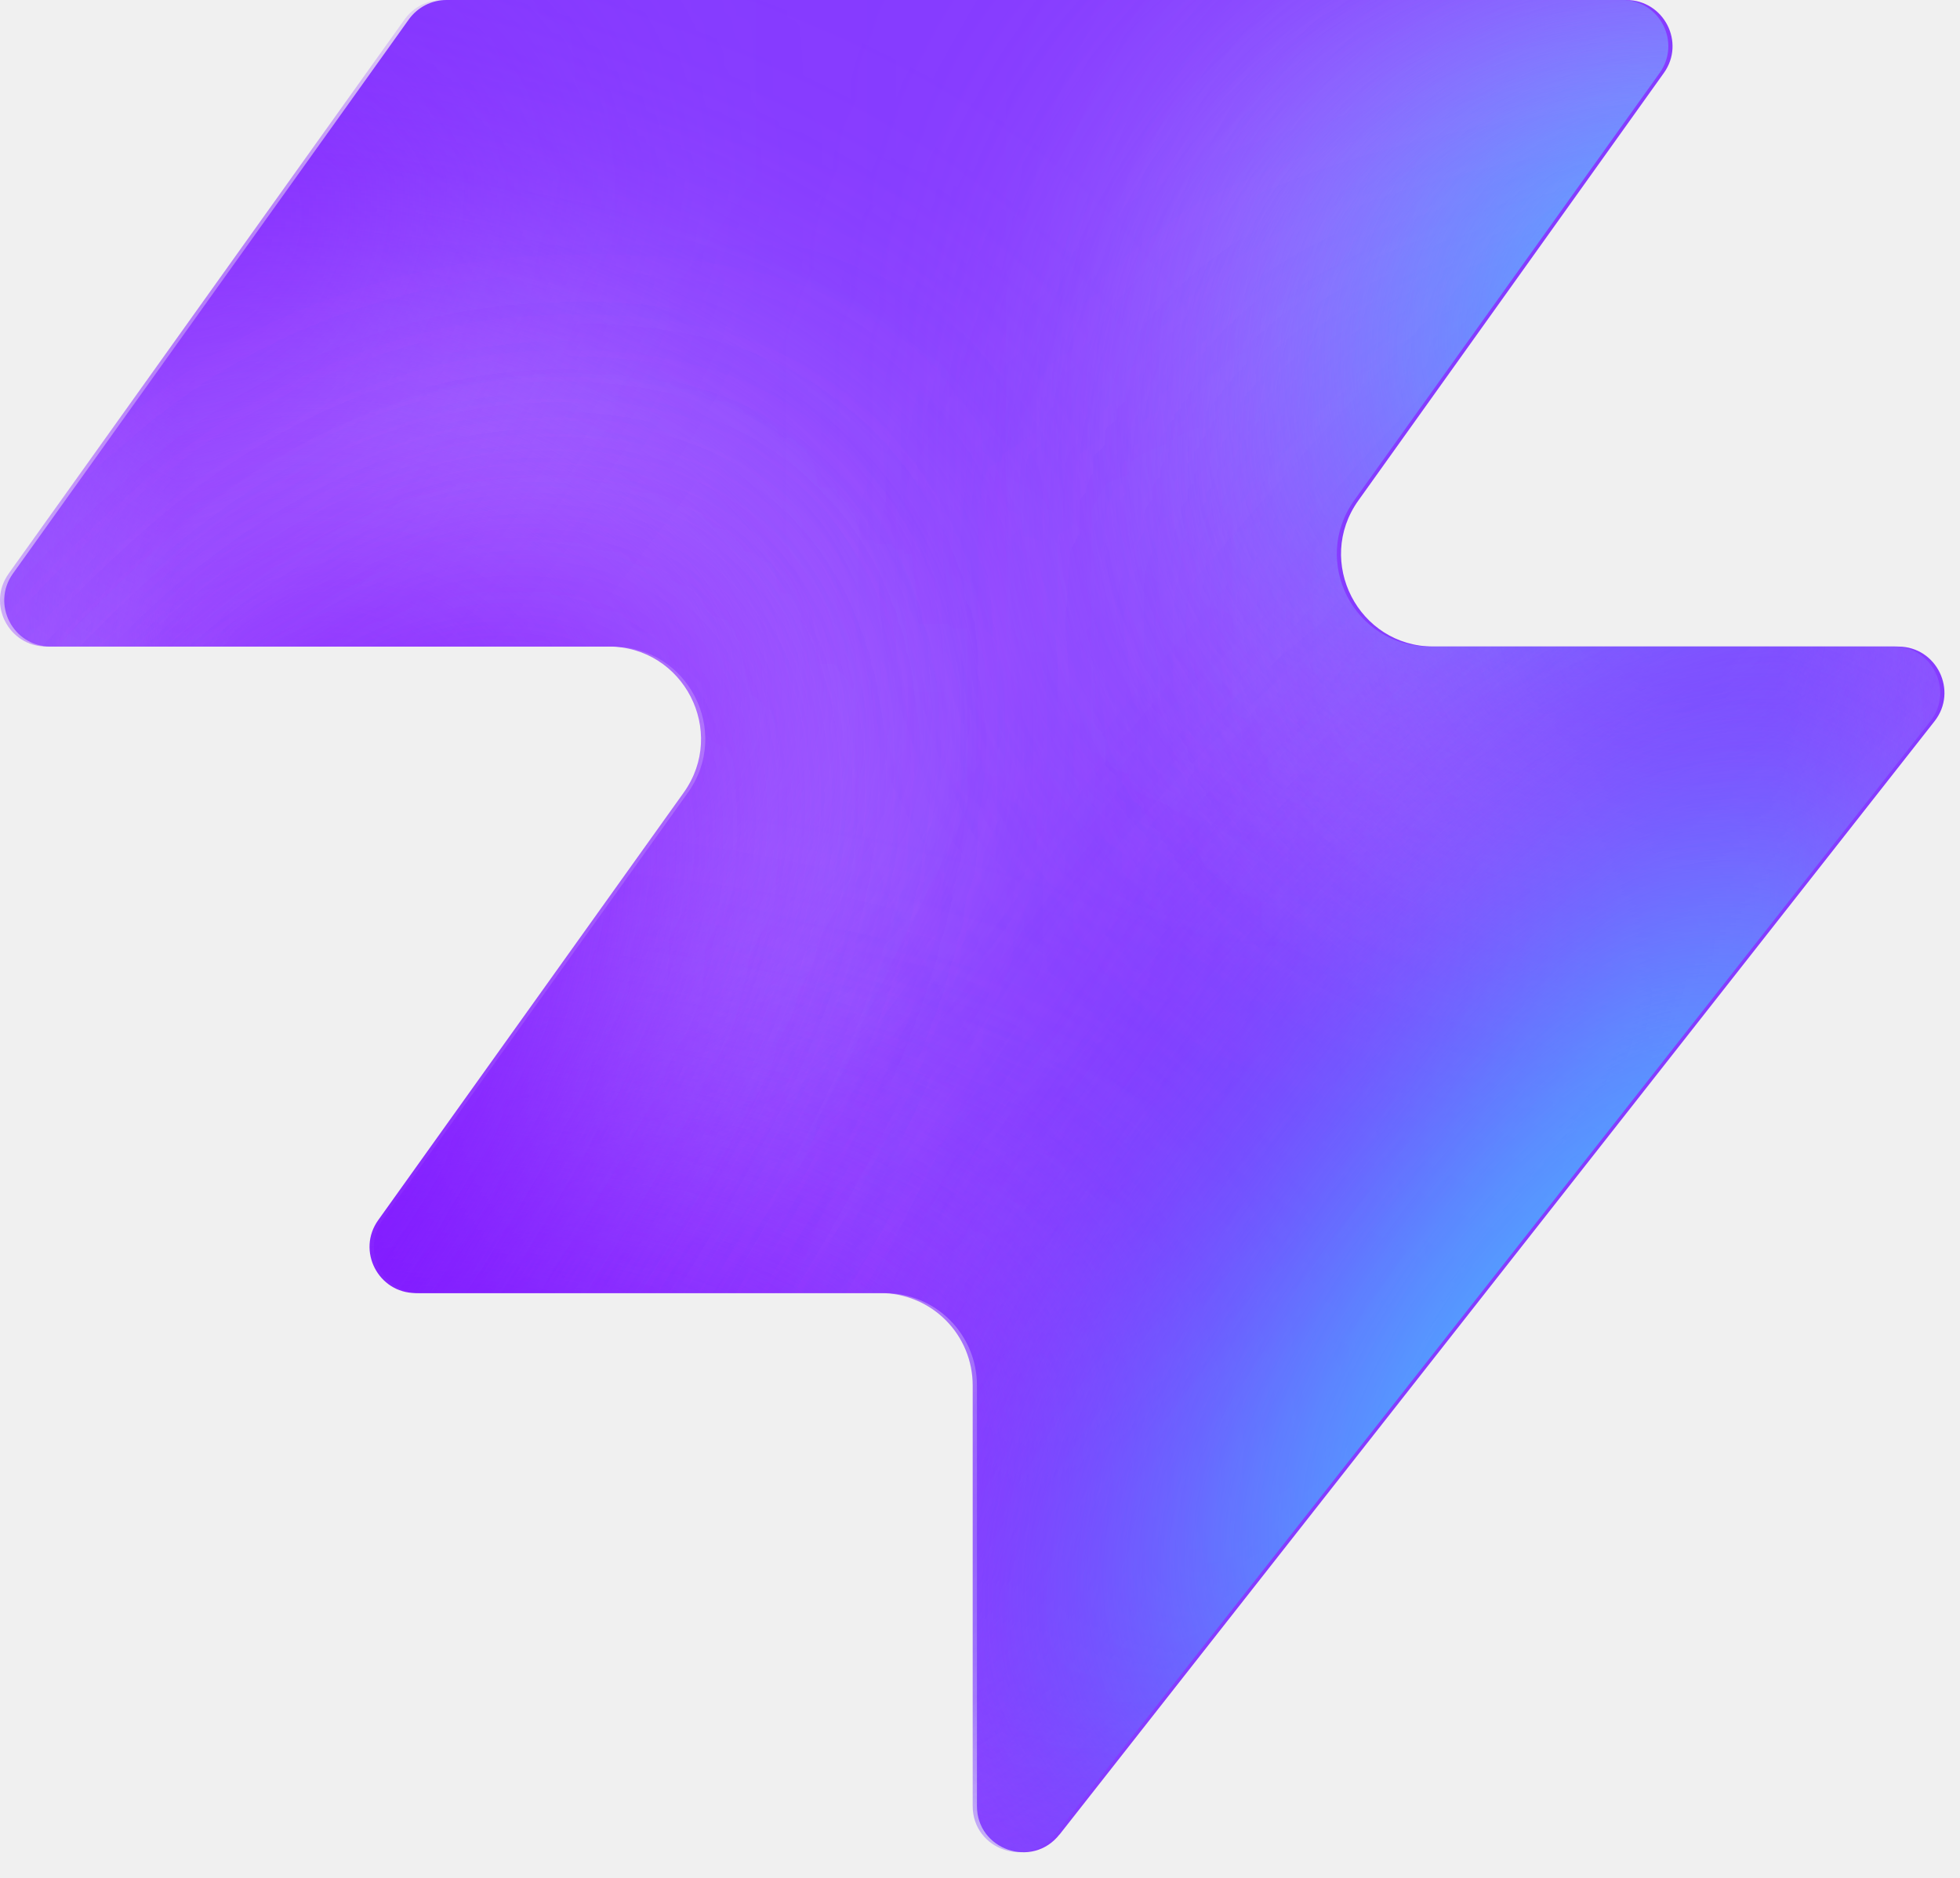
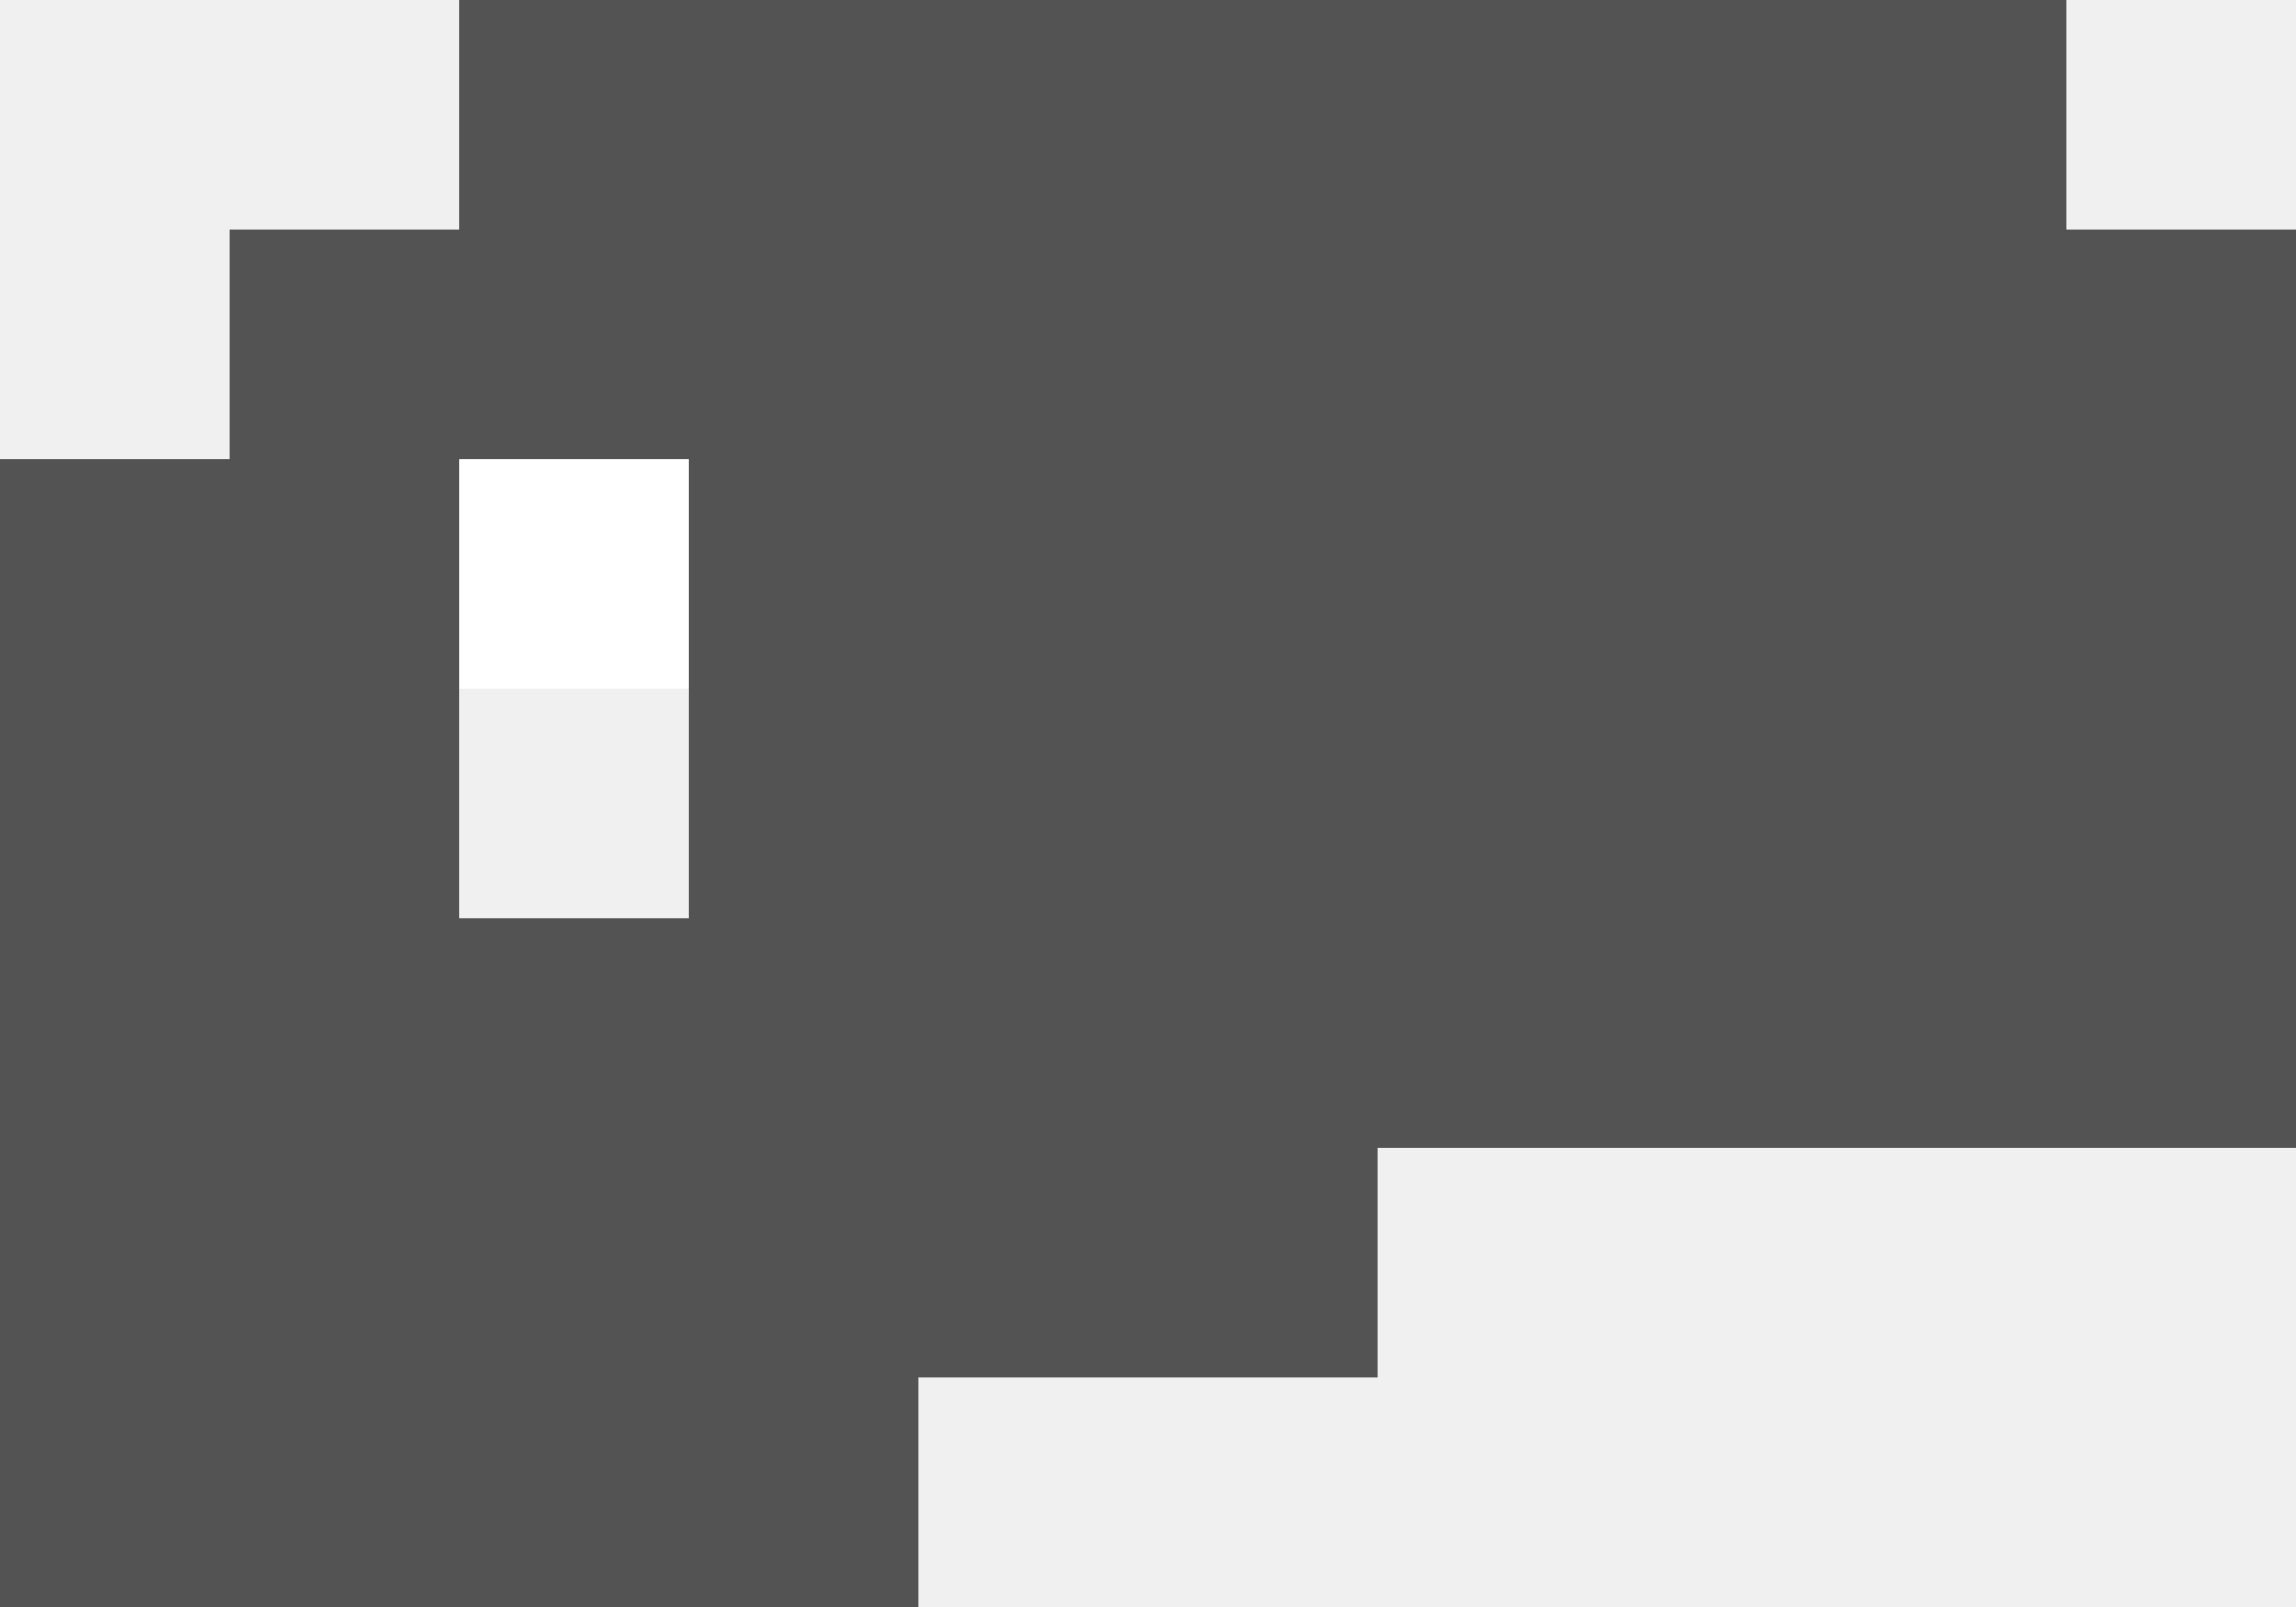
- <svg xmlns="http://www.w3.org/2000/svg" width="48" height="46" fill="none" viewBox="0 0 48 46">
-   <path fill="#863bff" d="M25.946 44.938c-.664.845-2.021.375-2.021-.698V33.937a2.26 2.26 0 0 0-2.262-2.262H10.287c-.92 0-1.456-1.04-.92-1.788l7.48-10.471c1.07-1.497 0-3.578-1.842-3.578H1.237c-.92 0-1.456-1.04-.92-1.788L10.013.474c.214-.297.556-.474.92-.474h28.894c.92 0 1.456 1.04.92 1.788l-7.48 10.471c-1.07 1.498 0 3.579 1.842 3.579h11.377c.943 0 1.473 1.088.89 1.83L25.947 44.94z" style="fill:#863bff;fill:color(display-p3 .525 .23 1);fill-opacity:1" />
-   <mask id="a" width="48" height="46" x="0" y="0" maskUnits="userSpaceOnUse" style="mask-type:alpha">
-     <path fill="#000" d="M25.842 44.938c-.664.844-2.021.375-2.021-.698V33.937a2.26 2.26 0 0 0-2.262-2.262H10.183c-.92 0-1.456-1.04-.92-1.788l7.48-10.471c1.07-1.498 0-3.579-1.842-3.579H1.133c-.92 0-1.456-1.04-.92-1.787L9.91.473c.214-.297.556-.474.92-.474h28.894c.92 0 1.456 1.04.92 1.788l-7.48 10.471c-1.07 1.498 0 3.578 1.842 3.578h11.377c.943 0 1.473 1.088.89 1.832L25.843 44.94z" style="fill:#000;fill-opacity:1" />
-   </mask>
-   <g mask="url(#a)">
-     <g filter="url(#b)">
-       <ellipse cx="5.508" cy="14.704" fill="#ede6ff" rx="5.508" ry="14.704" style="fill:#ede6ff;fill:color(display-p3 .927 .903 1);fill-opacity:1" transform="matrix(.00324 1 1 -.00324 -4.47 31.516)" />
-     </g>
-     <g filter="url(#c)">
-       <ellipse cx="10.399" cy="29.851" fill="#ede6ff" rx="10.399" ry="29.851" style="fill:#ede6ff;fill:color(display-p3 .927 .903 1);fill-opacity:1" transform="matrix(.00324 1 1 -.00324 -39.328 7.883)" />
-     </g>
-     <g filter="url(#d)">
-       <ellipse cx="5.508" cy="30.487" fill="#7e14ff" rx="5.508" ry="30.487" style="fill:#7e14ff;fill:color(display-p3 .492 .077 1);fill-opacity:1" transform="rotate(89.814 -25.913 -14.639)scale(1 -1)" />
-     </g>
-     <g filter="url(#e)">
-       <ellipse cx="5.508" cy="30.599" fill="#7e14ff" rx="5.508" ry="30.599" style="fill:#7e14ff;fill:color(display-p3 .492 .077 1);fill-opacity:1" transform="rotate(89.814 -32.644 -3.334)scale(1 -1)" />
-     </g>
-     <g filter="url(#f)">
-       <ellipse cx="5.508" cy="30.599" fill="#7e14ff" rx="5.508" ry="30.599" style="fill:#7e14ff;fill:color(display-p3 .492 .077 1);fill-opacity:1" transform="matrix(.00324 1 1 -.00324 -34.34 30.47)" />
-     </g>
-     <g filter="url(#g)">
-       <ellipse cx="14.072" cy="22.078" fill="#ede6ff" rx="14.072" ry="22.078" style="fill:#ede6ff;fill:color(display-p3 .927 .903 1);fill-opacity:1" transform="rotate(93.35 24.506 48.493)scale(-1 1)" />
-     </g>
-     <g filter="url(#h)">
-       <ellipse cx="3.47" cy="21.501" fill="#7e14ff" rx="3.47" ry="21.501" style="fill:#7e14ff;fill:color(display-p3 .492 .077 1);fill-opacity:1" transform="rotate(89.009 28.708 47.59)scale(-1 1)" />
-     </g>
-     <g filter="url(#i)">
-       <ellipse cx="3.47" cy="21.501" fill="#7e14ff" rx="3.47" ry="21.501" style="fill:#7e14ff;fill:color(display-p3 .492 .077 1);fill-opacity:1" transform="rotate(89.009 28.708 47.59)scale(-1 1)" />
-     </g>
-     <g filter="url(#j)">
-       <ellipse cx=".387" cy="8.972" fill="#7e14ff" rx="4.407" ry="29.108" style="fill:#7e14ff;fill:color(display-p3 .492 .077 1);fill-opacity:1" transform="rotate(39.51 .387 8.972)" />
-     </g>
-     <g filter="url(#k)">
-       <ellipse cx="47.523" cy="-6.092" fill="#7e14ff" rx="4.407" ry="29.108" style="fill:#7e14ff;fill:color(display-p3 .492 .077 1);fill-opacity:1" transform="rotate(37.892 47.523 -6.092)" />
-     </g>
-     <g filter="url(#l)">
-       <ellipse cx="41.412" cy="6.333" fill="#47bfff" rx="5.971" ry="9.665" style="fill:#47bfff;fill:color(display-p3 .28 .748 1);fill-opacity:1" transform="rotate(37.892 41.412 6.333)" />
-     </g>
-     <g filter="url(#m)">
-       <ellipse cx="-1.879" cy="38.332" fill="#7e14ff" rx="4.407" ry="29.108" style="fill:#7e14ff;fill:color(display-p3 .492 .077 1);fill-opacity:1" transform="rotate(37.892 -1.88 38.332)" />
-     </g>
-     <g filter="url(#n)">
-       <ellipse cx="-1.879" cy="38.332" fill="#7e14ff" rx="4.407" ry="29.108" style="fill:#7e14ff;fill:color(display-p3 .492 .077 1);fill-opacity:1" transform="rotate(37.892 -1.88 38.332)" />
-     </g>
-     <g filter="url(#o)">
-       <ellipse cx="35.651" cy="29.907" fill="#7e14ff" rx="4.407" ry="29.108" style="fill:#7e14ff;fill:color(display-p3 .492 .077 1);fill-opacity:1" transform="rotate(37.892 35.651 29.907)" />
-     </g>
-     <g filter="url(#p)">
-       <ellipse cx="38.418" cy="32.4" fill="#47bfff" rx="5.971" ry="15.297" style="fill:#47bfff;fill:color(display-p3 .28 .748 1);fill-opacity:1" transform="rotate(37.892 38.418 32.4)" />
-     </g>
-   </g>
-   <defs>
-     <filter id="b" width="60.045" height="41.654" x="-19.77" y="16.149" color-interpolation-filters="sRGB" filterUnits="userSpaceOnUse">
-       <feFlood flood-opacity="0" result="BackgroundImageFix" />
-       <feBlend in="SourceGraphic" in2="BackgroundImageFix" result="shape" />
-       <feGaussianBlur result="effect1_foregroundBlur_2002_17158" stdDeviation="7.659" />
-     </filter>
-     <filter id="c" width="90.34" height="51.437" x="-54.613" y="-7.533" color-interpolation-filters="sRGB" filterUnits="userSpaceOnUse">
-       <feFlood flood-opacity="0" result="BackgroundImageFix" />
-       <feBlend in="SourceGraphic" in2="BackgroundImageFix" result="shape" />
-       <feGaussianBlur result="effect1_foregroundBlur_2002_17158" stdDeviation="7.659" />
-     </filter>
-     <filter id="d" width="79.355" height="29.4" x="-49.64" y="2.03" color-interpolation-filters="sRGB" filterUnits="userSpaceOnUse">
-       <feFlood flood-opacity="0" result="BackgroundImageFix" />
-       <feBlend in="SourceGraphic" in2="BackgroundImageFix" result="shape" />
-       <feGaussianBlur result="effect1_foregroundBlur_2002_17158" stdDeviation="4.596" />
-     </filter>
-     <filter id="e" width="79.579" height="29.4" x="-45.045" y="20.029" color-interpolation-filters="sRGB" filterUnits="userSpaceOnUse">
-       <feFlood flood-opacity="0" result="BackgroundImageFix" />
-       <feBlend in="SourceGraphic" in2="BackgroundImageFix" result="shape" />
-       <feGaussianBlur result="effect1_foregroundBlur_2002_17158" stdDeviation="4.596" />
-     </filter>
-     <filter id="f" width="79.579" height="29.4" x="-43.513" y="21.178" color-interpolation-filters="sRGB" filterUnits="userSpaceOnUse">
-       <feFlood flood-opacity="0" result="BackgroundImageFix" />
-       <feBlend in="SourceGraphic" in2="BackgroundImageFix" result="shape" />
-       <feGaussianBlur result="effect1_foregroundBlur_2002_17158" stdDeviation="4.596" />
-     </filter>
-     <filter id="g" width="74.749" height="58.852" x="15.756" y="-17.901" color-interpolation-filters="sRGB" filterUnits="userSpaceOnUse">
-       <feFlood flood-opacity="0" result="BackgroundImageFix" />
-       <feBlend in="SourceGraphic" in2="BackgroundImageFix" result="shape" />
-       <feGaussianBlur result="effect1_foregroundBlur_2002_17158" stdDeviation="7.659" />
-     </filter>
-     <filter id="h" width="61.377" height="25.362" x="23.548" y="2.284" color-interpolation-filters="sRGB" filterUnits="userSpaceOnUse">
-       <feFlood flood-opacity="0" result="BackgroundImageFix" />
-       <feBlend in="SourceGraphic" in2="BackgroundImageFix" result="shape" />
-       <feGaussianBlur result="effect1_foregroundBlur_2002_17158" stdDeviation="4.596" />
-     </filter>
-     <filter id="i" width="61.377" height="25.362" x="23.548" y="2.284" color-interpolation-filters="sRGB" filterUnits="userSpaceOnUse">
-       <feFlood flood-opacity="0" result="BackgroundImageFix" />
-       <feBlend in="SourceGraphic" in2="BackgroundImageFix" result="shape" />
-       <feGaussianBlur result="effect1_foregroundBlur_2002_17158" stdDeviation="4.596" />
-     </filter>
-     <filter id="j" width="56.045" height="63.649" x="-27.636" y="-22.853" color-interpolation-filters="sRGB" filterUnits="userSpaceOnUse">
-       <feFlood flood-opacity="0" result="BackgroundImageFix" />
-       <feBlend in="SourceGraphic" in2="BackgroundImageFix" result="shape" />
-       <feGaussianBlur result="effect1_foregroundBlur_2002_17158" stdDeviation="4.596" />
-     </filter>
-     <filter id="k" width="54.814" height="64.646" x="20.116" y="-38.415" color-interpolation-filters="sRGB" filterUnits="userSpaceOnUse">
-       <feFlood flood-opacity="0" result="BackgroundImageFix" />
-       <feBlend in="SourceGraphic" in2="BackgroundImageFix" result="shape" />
-       <feGaussianBlur result="effect1_foregroundBlur_2002_17158" stdDeviation="4.596" />
-     </filter>
-     <filter id="l" width="33.541" height="35.313" x="24.641" y="-11.323" color-interpolation-filters="sRGB" filterUnits="userSpaceOnUse">
-       <feFlood flood-opacity="0" result="BackgroundImageFix" />
-       <feBlend in="SourceGraphic" in2="BackgroundImageFix" result="shape" />
-       <feGaussianBlur result="effect1_foregroundBlur_2002_17158" stdDeviation="4.596" />
-     </filter>
-     <filter id="m" width="54.814" height="64.646" x="-29.286" y="6.009" color-interpolation-filters="sRGB" filterUnits="userSpaceOnUse">
-       <feFlood flood-opacity="0" result="BackgroundImageFix" />
-       <feBlend in="SourceGraphic" in2="BackgroundImageFix" result="shape" />
-       <feGaussianBlur result="effect1_foregroundBlur_2002_17158" stdDeviation="4.596" />
-     </filter>
-     <filter id="n" width="54.814" height="64.646" x="-29.286" y="6.009" color-interpolation-filters="sRGB" filterUnits="userSpaceOnUse">
-       <feFlood flood-opacity="0" result="BackgroundImageFix" />
-       <feBlend in="SourceGraphic" in2="BackgroundImageFix" result="shape" />
-       <feGaussianBlur result="effect1_foregroundBlur_2002_17158" stdDeviation="4.596" />
-     </filter>
-     <filter id="o" width="54.814" height="64.646" x="8.244" y="-2.416" color-interpolation-filters="sRGB" filterUnits="userSpaceOnUse">
-       <feFlood flood-opacity="0" result="BackgroundImageFix" />
-       <feBlend in="SourceGraphic" in2="BackgroundImageFix" result="shape" />
-       <feGaussianBlur result="effect1_foregroundBlur_2002_17158" stdDeviation="4.596" />
-     </filter>
-     <filter id="p" width="39.409" height="43.623" x="18.713" y="10.588" color-interpolation-filters="sRGB" filterUnits="userSpaceOnUse">
-       <feFlood flood-opacity="0" result="BackgroundImageFix" />
-       <feBlend in="SourceGraphic" in2="BackgroundImageFix" result="shape" />
-       <feGaussianBlur result="effect1_foregroundBlur_2002_17158" stdDeviation="4.596" />
-     </filter>
-   </defs>
+ <svg xmlns="http://www.w3.org/2000/svg" viewBox="0 0 10 7">
+   <rect x="2" y="0" width="7" height="1" fill="#535353" />
+   <rect x="1" y="1" width="9" height="1" fill="#535353" />
+   <rect x="0" y="2" width="10" height="1" fill="#535353" />
+   <rect x="0" y="3" width="2" height="1" fill="#535353" />
+   <rect x="3" y="3" width="7" height="1" fill="#535353" />
+   <rect x="0" y="4" width="10" height="1" fill="#535353" />
+   <rect x="0" y="5" width="6" height="1" fill="#535353" />
+   <rect x="0" y="6" width="4" height="1" fill="#535353" />
+   <rect x="2" y="2" width="1" height="1" fill="white" />
</svg>
